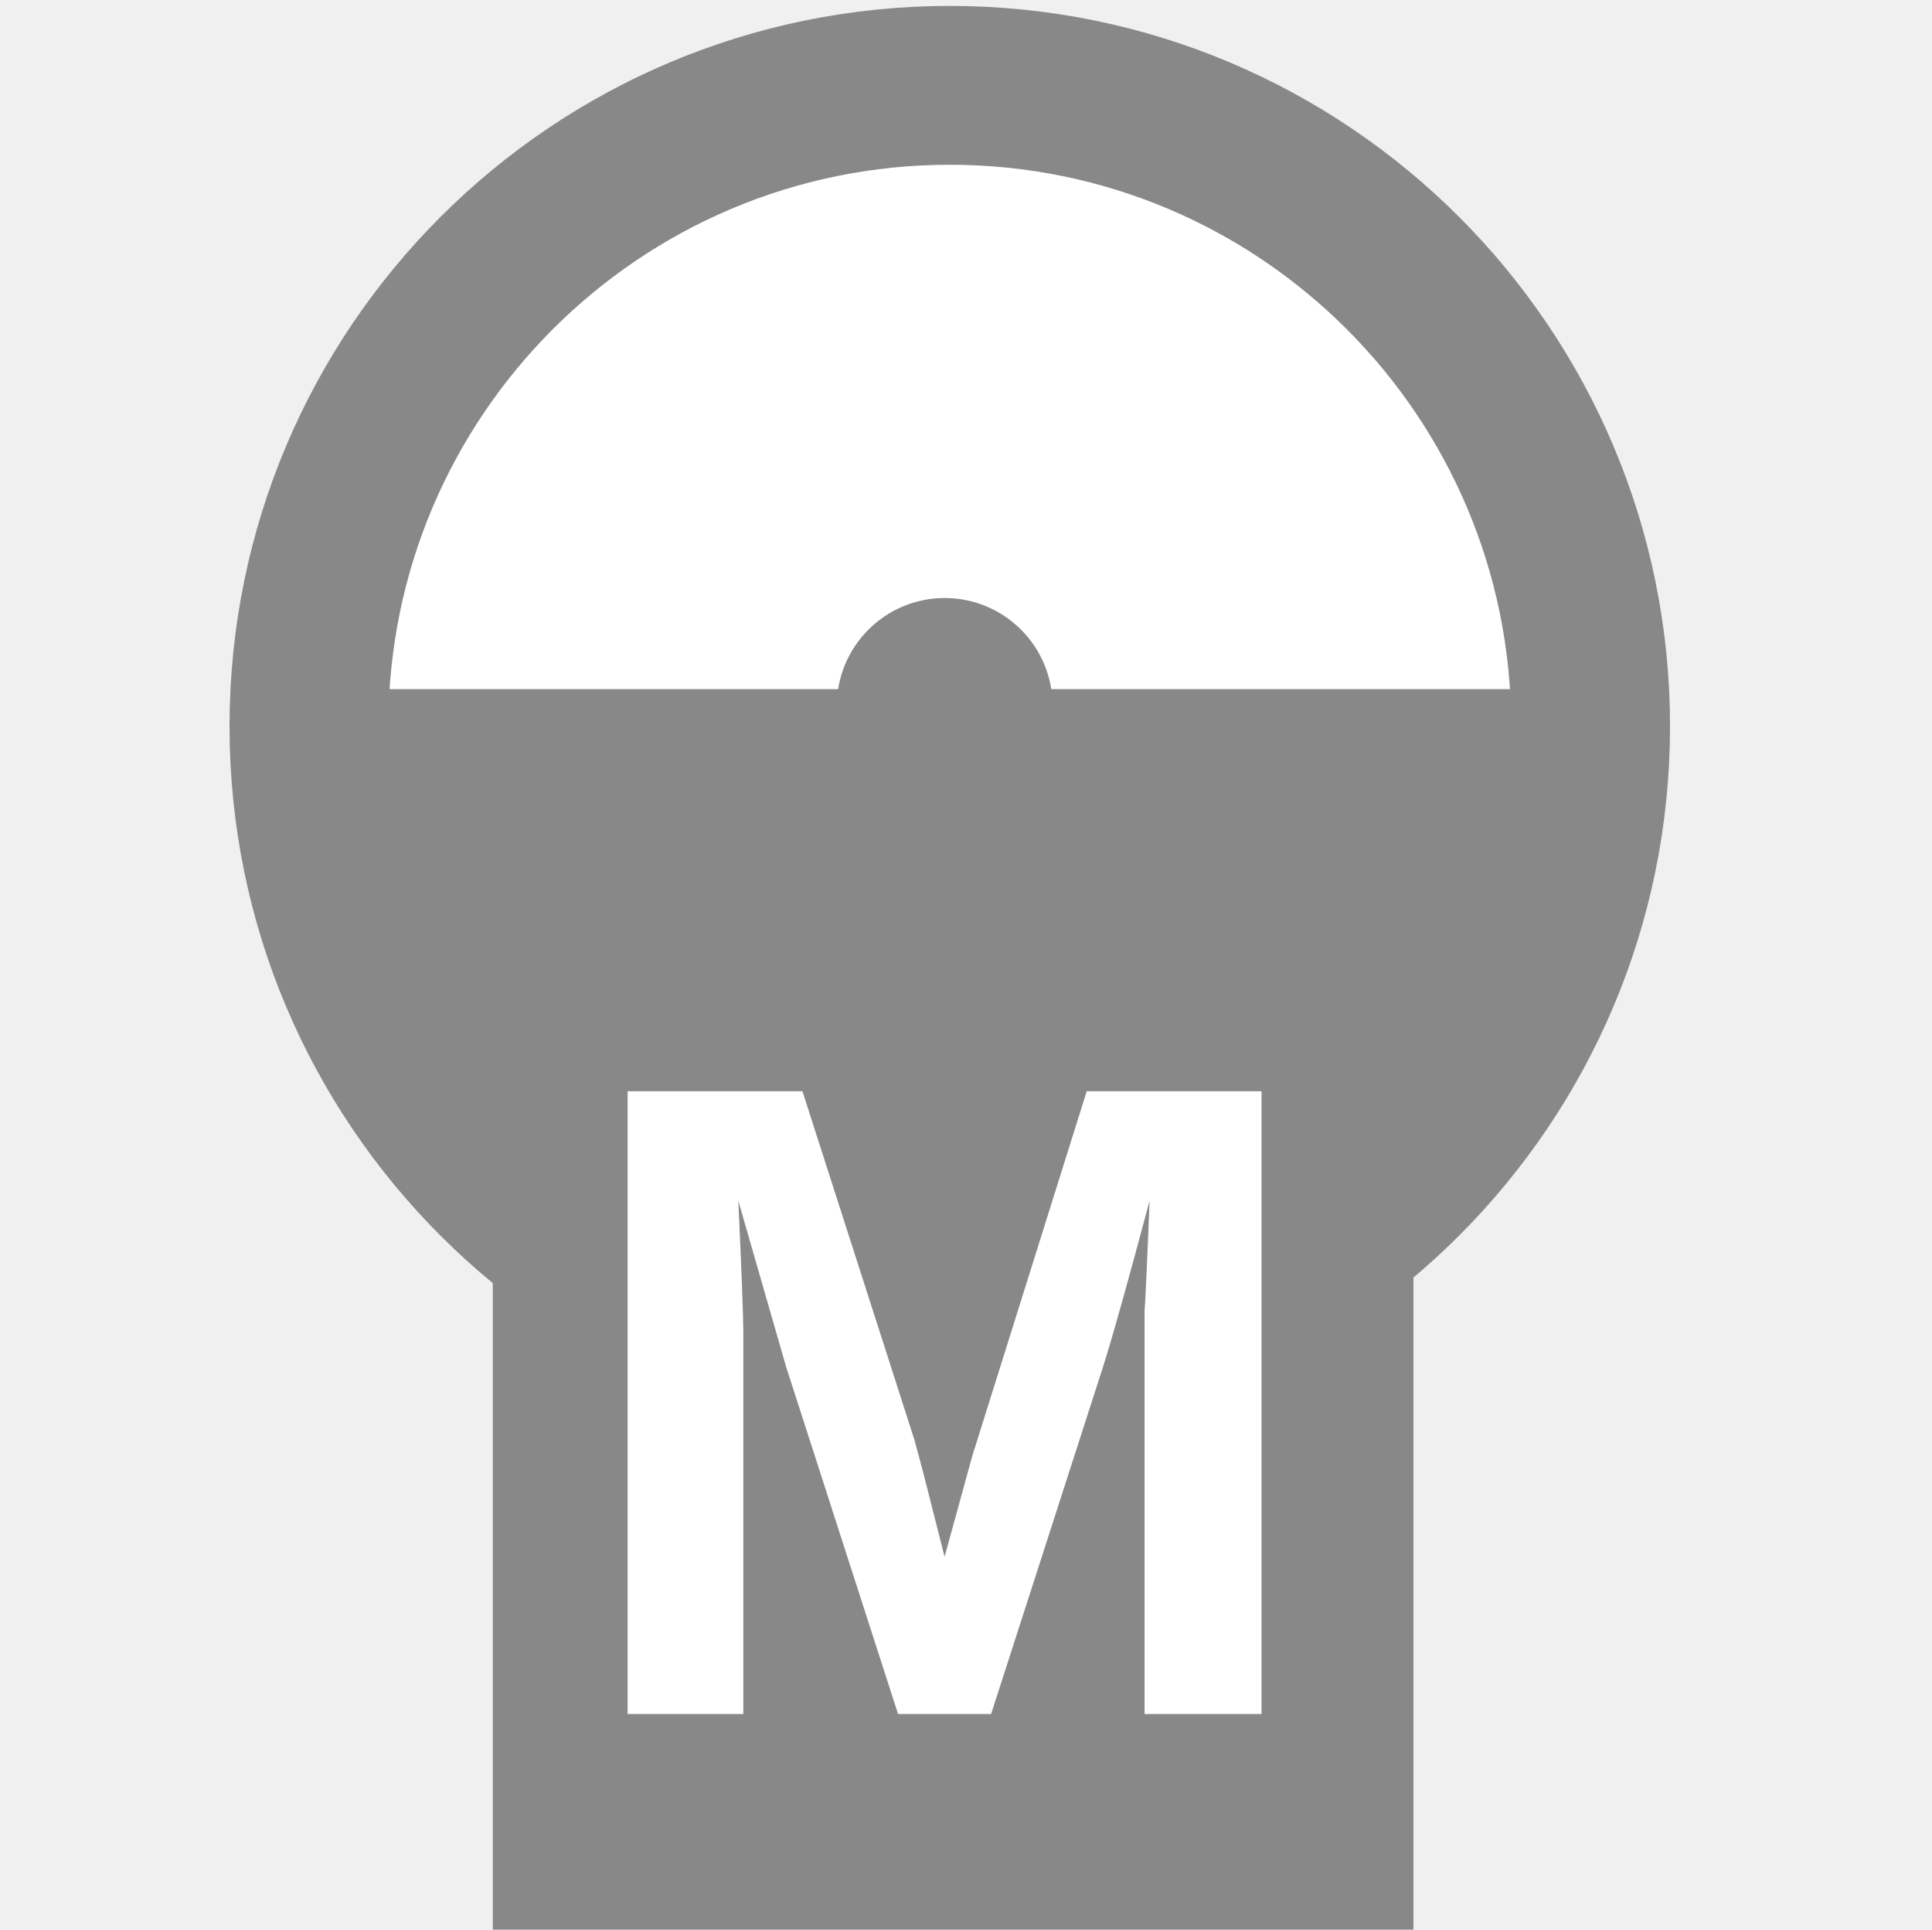
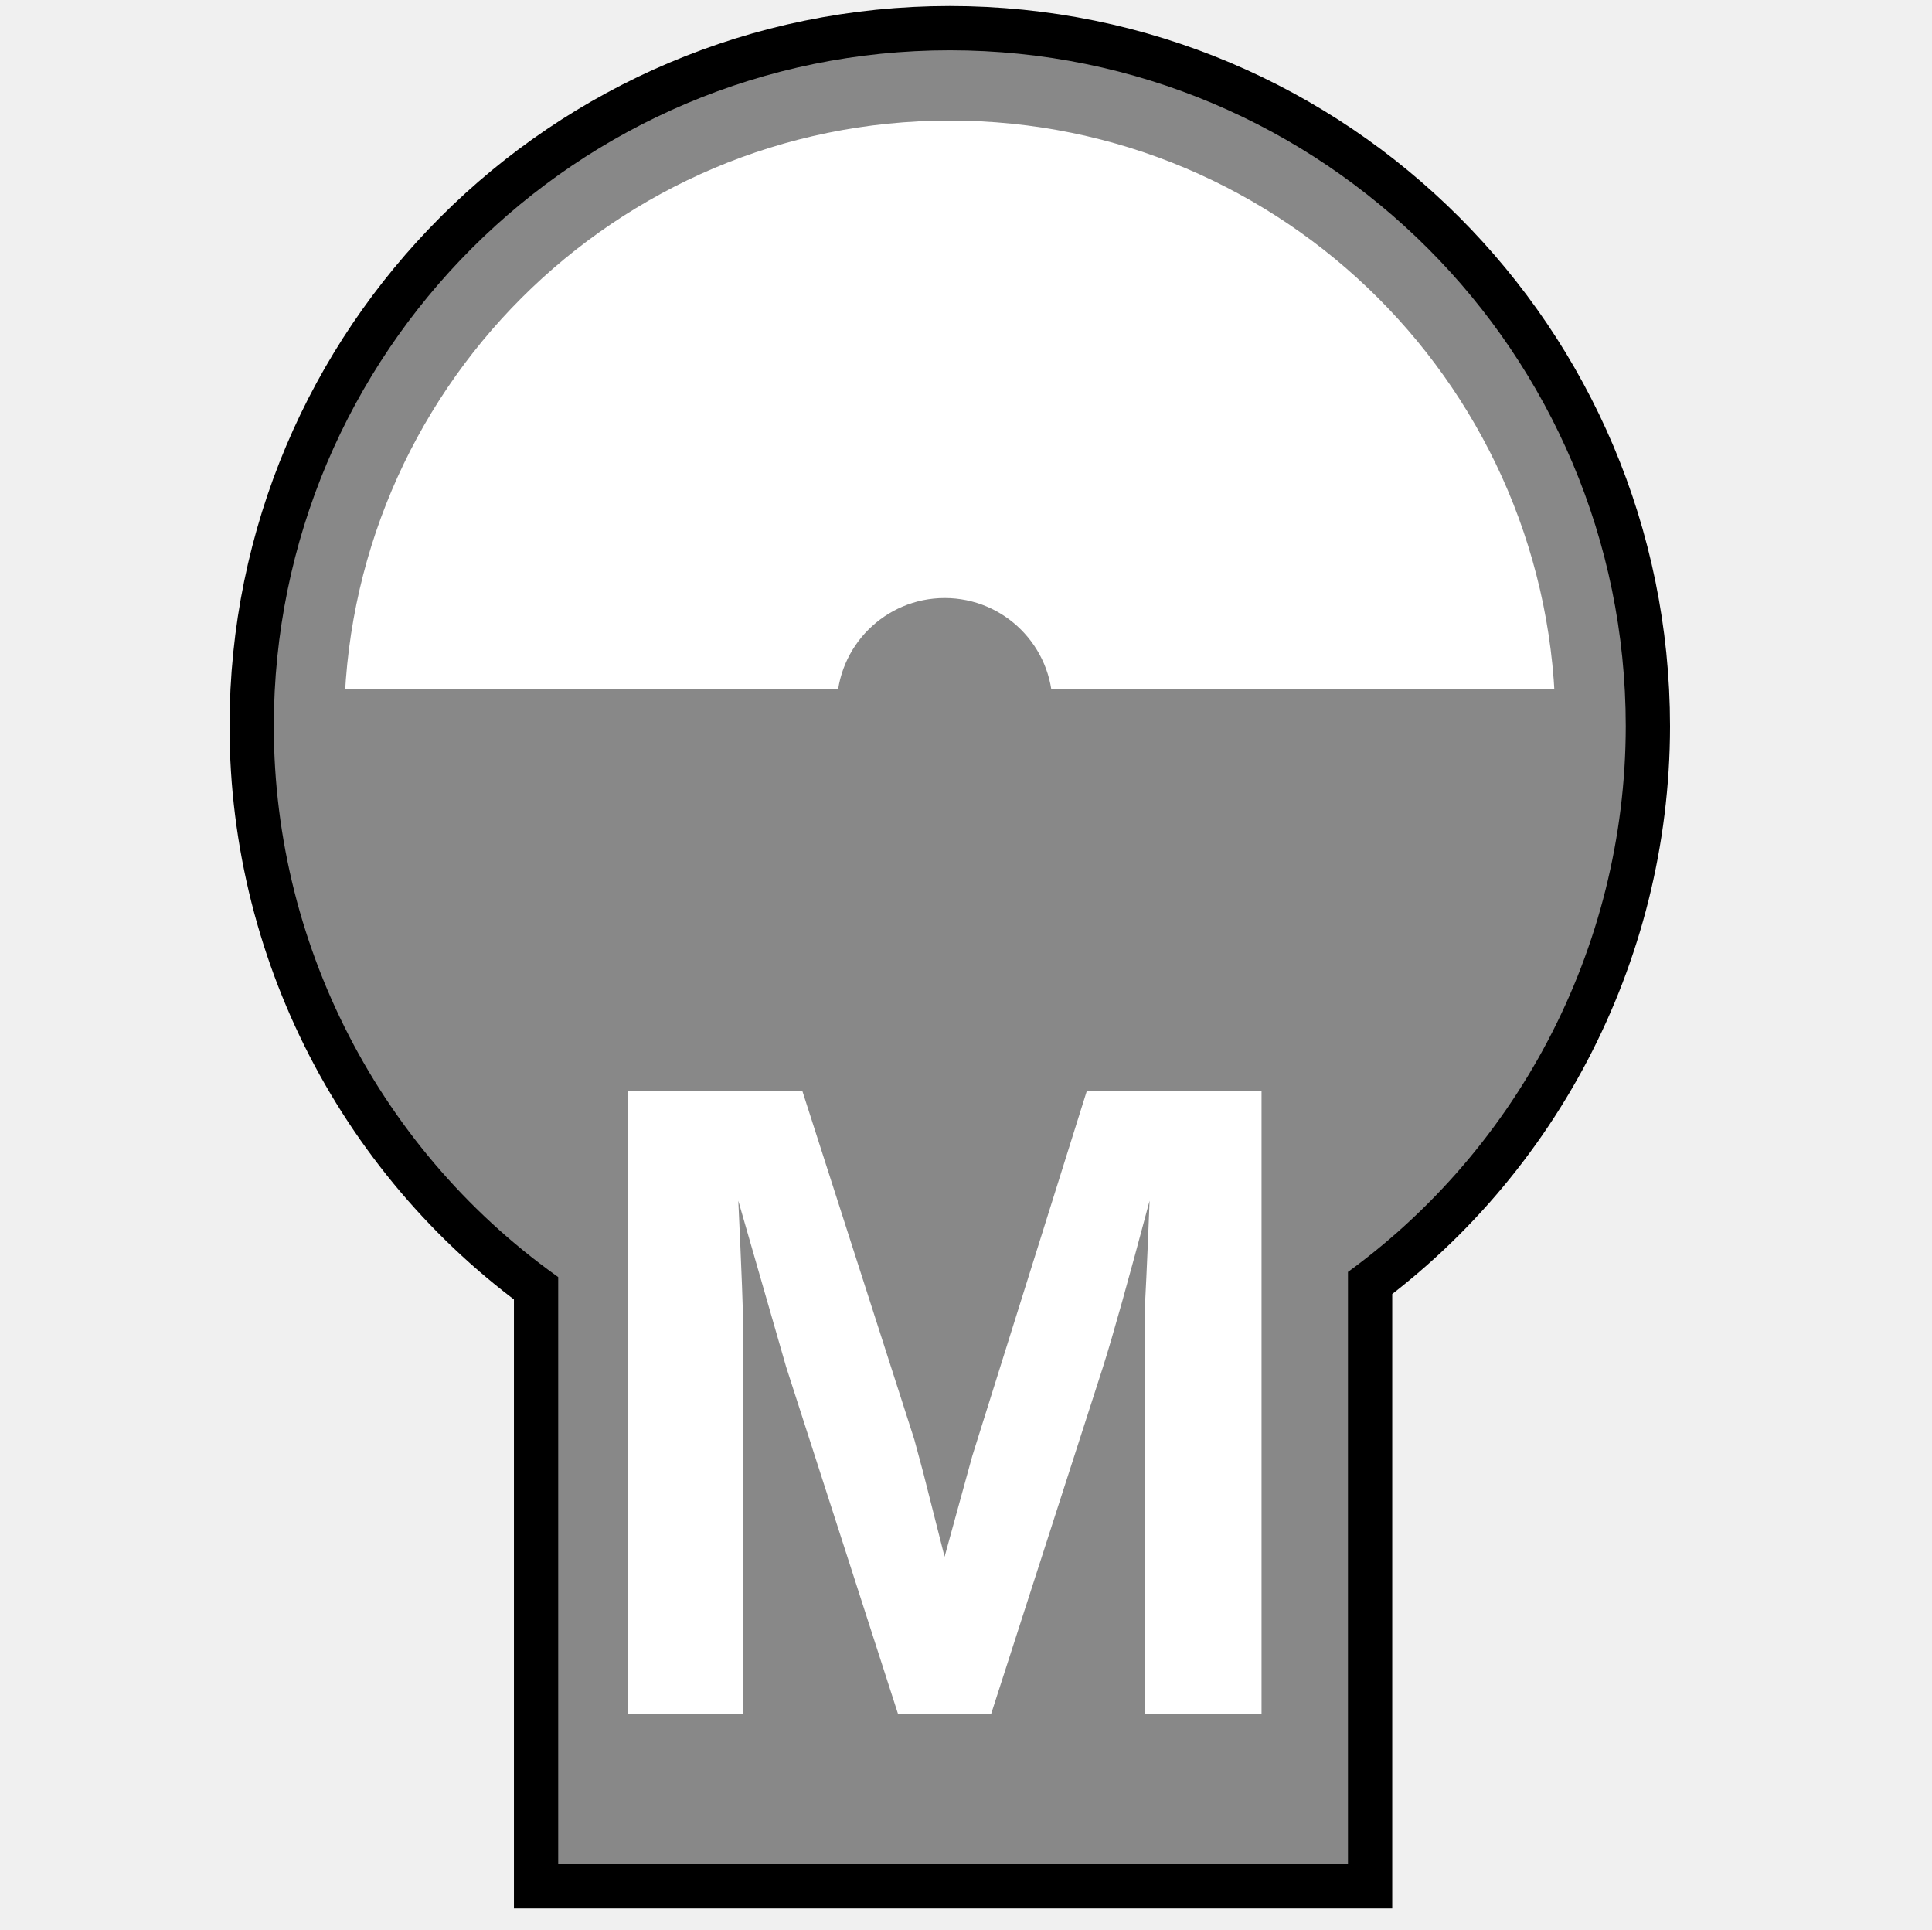
<svg xmlns="http://www.w3.org/2000/svg" height="100%" viewBox="0 0 24.001 23.969" width="100%" version="1.1" id="svg4684">
  <defs id="defs4695" />
-   <g id="layer1" style="display:inline">
-     <circle style="fill:#ffffff;fill-opacity:1;stroke:#888888;stroke-width:1.973;stroke-miterlimit:4;stroke-dasharray:none;stroke-opacity:1" id="path4697" cx="11.799" cy="9.021" r="7.961" />
-     <path style="fill:#888888;fill-opacity:1;fill-rule:evenodd;stroke:#888888;stroke-width:1px;stroke-linecap:butt;stroke-linejoin:miter;stroke-opacity:1" d="m 3.871,9.06 16.02,0 -1.689,4.777 -4.53,1.853 -3.789,0 -4.036,-1.441 z" id="path4704" />
+   <g id="layer7" style="display:inline">
+     <path id="path4173" d="M 11.799,1.061 A 7.961,7.961 0 0 0 3.838,9.021 7.961,7.961 0 0 0 7.371,15.633 l 0,7.086 8.938,0 0,-7.146 A 7.961,7.961 0 0 0 19.76,9.021 7.961,7.961 0 0 0 11.799,1.061 Z" style="display:inline;fill:#ffffff;fill-opacity:1;stroke:#000000;stroke-width:1.973;stroke-miterlimit:4;stroke-dasharray:none;stroke-opacity:1" />
  </g>
-   <g id="layer2" style="display:inline">
-     <rect style="fill:#888888;fill-opacity:1;stroke:#888888;stroke-width:2.5;stroke-miterlimit:4;stroke-dasharray:none;stroke-opacity:1" id="rect4702" width="8.937" height="12.643" x="7.372" y="10.075" />
+   <g id="layer6" style="display:inline">
+     <path style="display:inline;fill:#ffffff;fill-opacity:1;stroke:#888888;stroke-width:0.873;stroke-miterlimit:4;stroke-dasharray:none;stroke-opacity:1" d="M 11.799,1.061 A 7.961,7.961 0 0 0 3.838,9.021 7.961,7.961 0 0 0 7.371,15.633 l 0,7.086 8.938,0 0,-7.146 A 7.961,7.961 0 0 0 19.76,9.021 7.961,7.961 0 0 0 11.799,1.061 Z" id="circle4150" />
+     <path id="path4152" d="m 4.171,9.06 15.221,0 -1.477,4.448 -1.971,1.667 0.158,7.187 -8.525,0.082 -0.06,-7.129 -1.669,-1.438 z" style="display:inline;fill:#888888;fill-opacity:1;fill-rule:evenodd;stroke:#888888;stroke-width:1px;stroke-linecap:butt;stroke-linejoin:miter;stroke-opacity:1" />
+     <circle cx="11.736" cy="8.768" r="1.34" id="circle4156" style="display:inline;fill:#888888;fill-opacity:1;stroke:none;stroke-width:2.5;stroke-miterlimit:4;stroke-dasharray:none;stroke-opacity:1" />
  </g>
-   <g id="layer4">
-     <circle style="fill:#888888;fill-opacity:1;stroke:none;stroke-width:2.5;stroke-miterlimit:4;stroke-dasharray:none;stroke-opacity:1" id="path4712" r="1.34" cy="8.768" cx="11.736" />
-   </g>
-   <g id="layer3">
+   <g id="layer3" style="display:inline">
    <text xml:space="preserve" style="font-style:normal;font-weight:normal;font-size:40px;line-height:125%;font-family:sans-serif;letter-spacing:0px;word-spacing:0px;fill:#000000;fill-opacity:1;stroke:none;stroke-width:1px;stroke-linecap:butt;stroke-linejoin:miter;stroke-opacity:1" x="7.047" y="21.29" id="text4707">
      <tspan id="tspan4709" x="7.047" y="21.29" style="font-style:normal;font-variant:normal;font-weight:bold;font-stretch:normal;font-size:11.25px;font-family:Arial;-inkscape-font-specification:'Arial Bold';fill:#ffffff;fill-opacity:1">M</tspan>
    </text>
  </g>
</svg>
